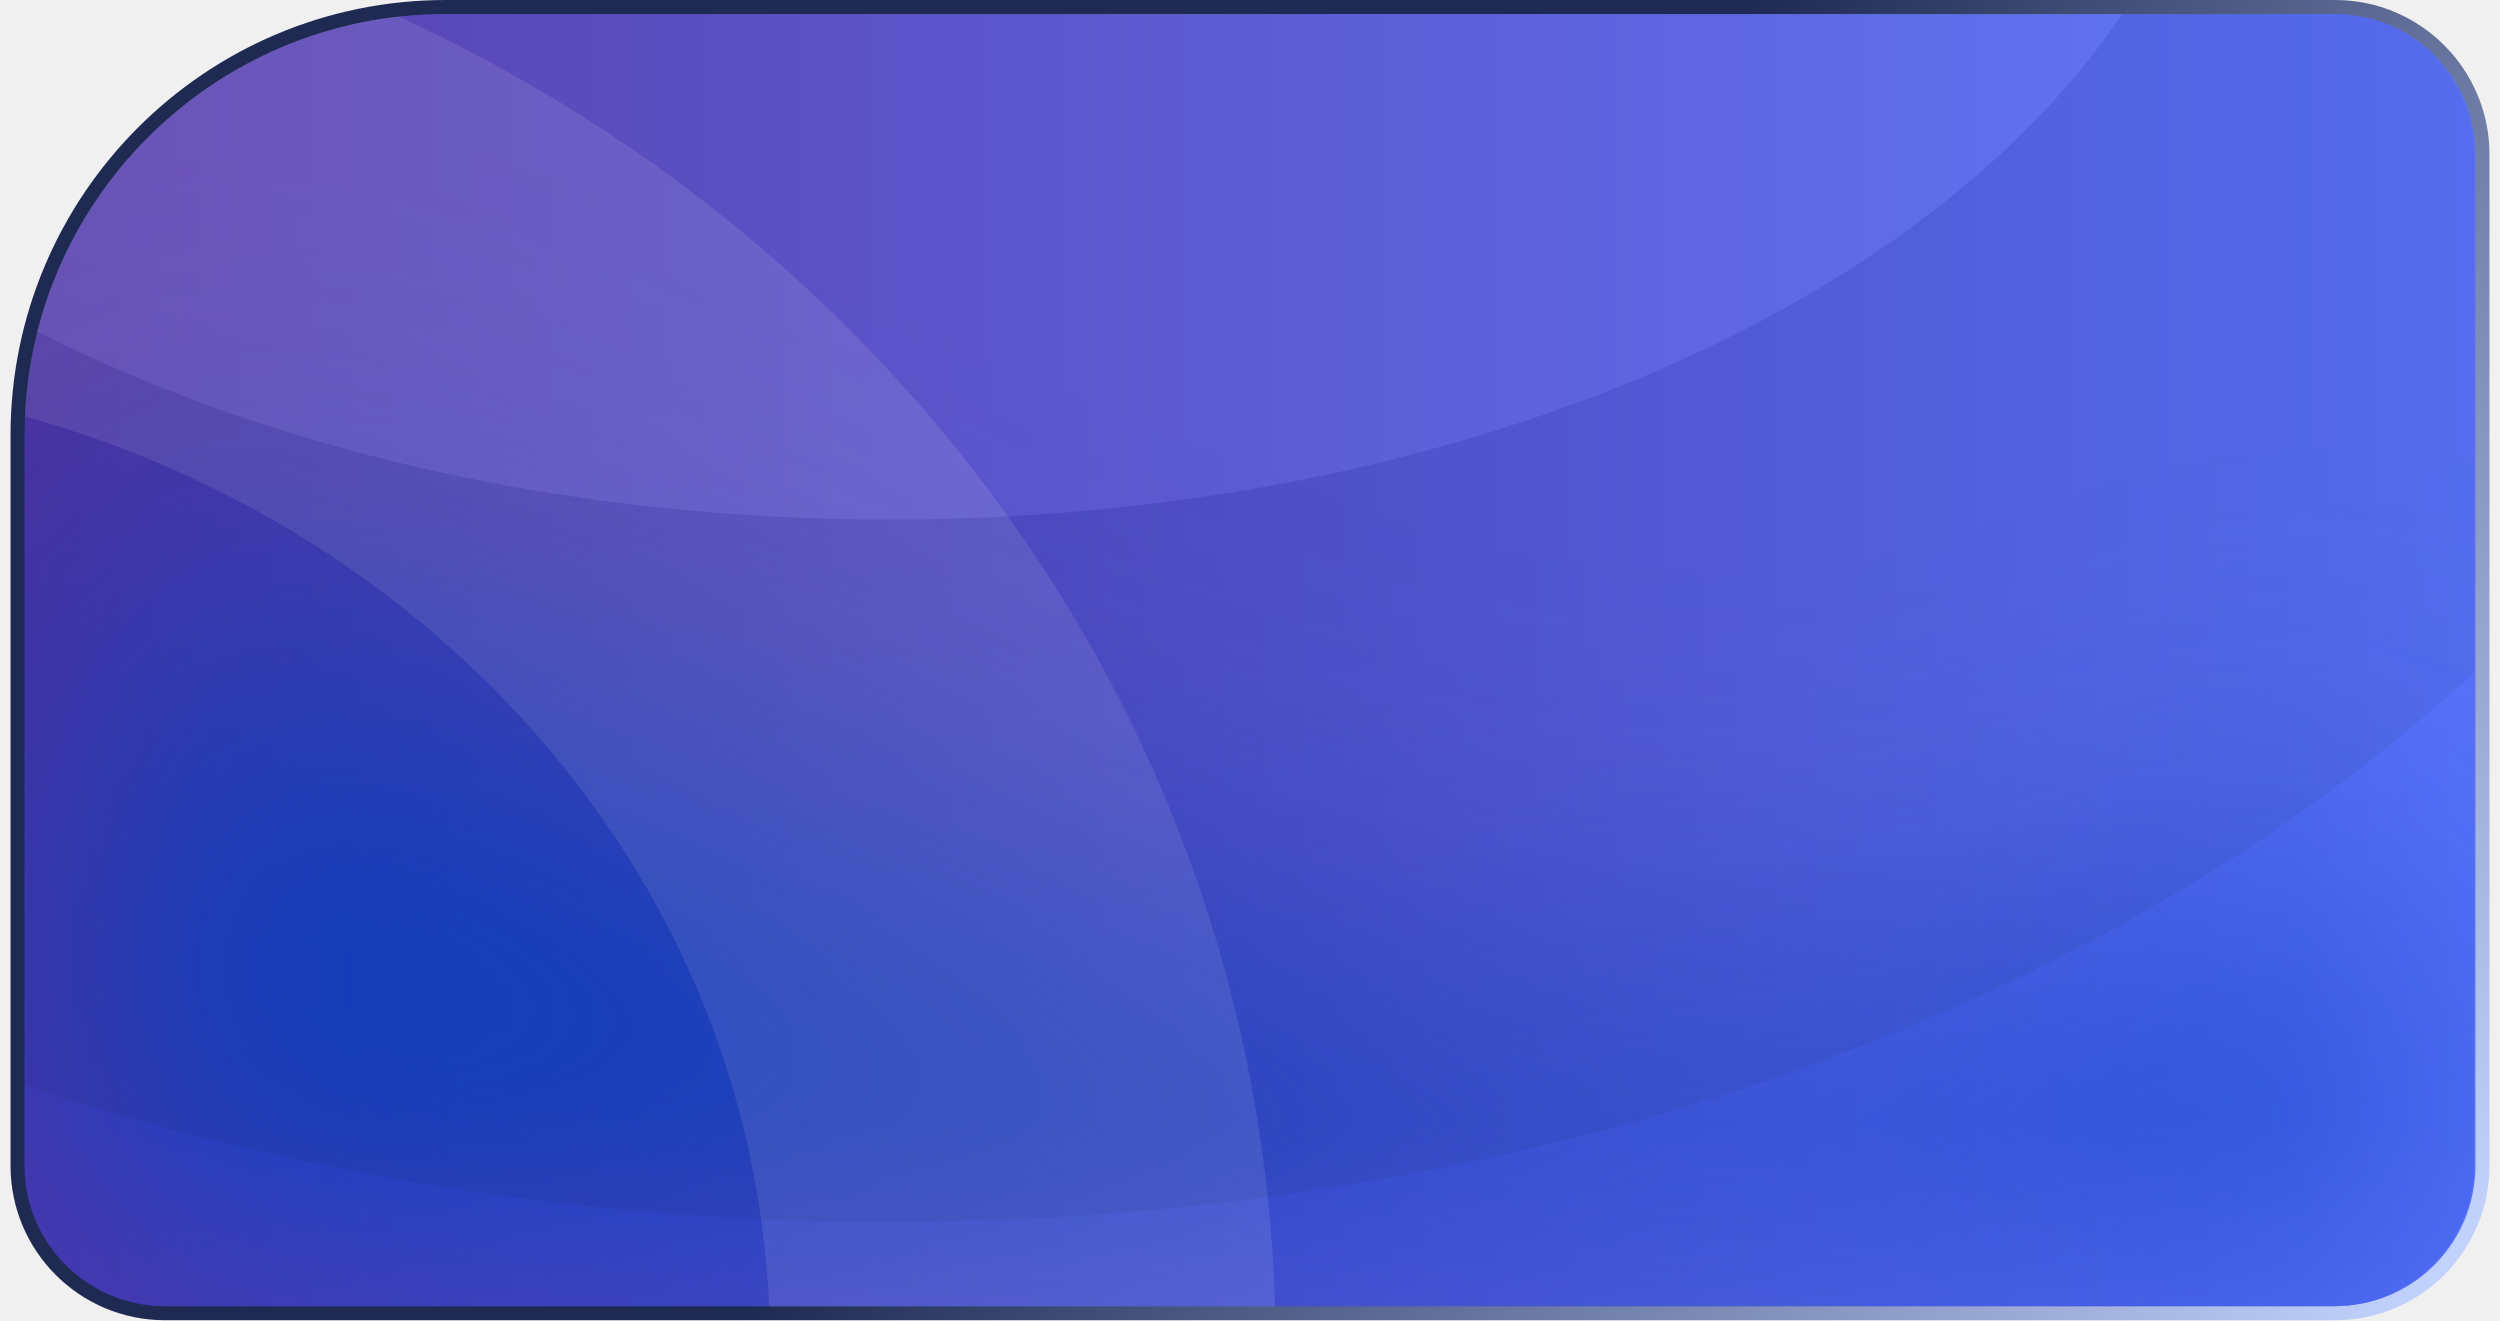
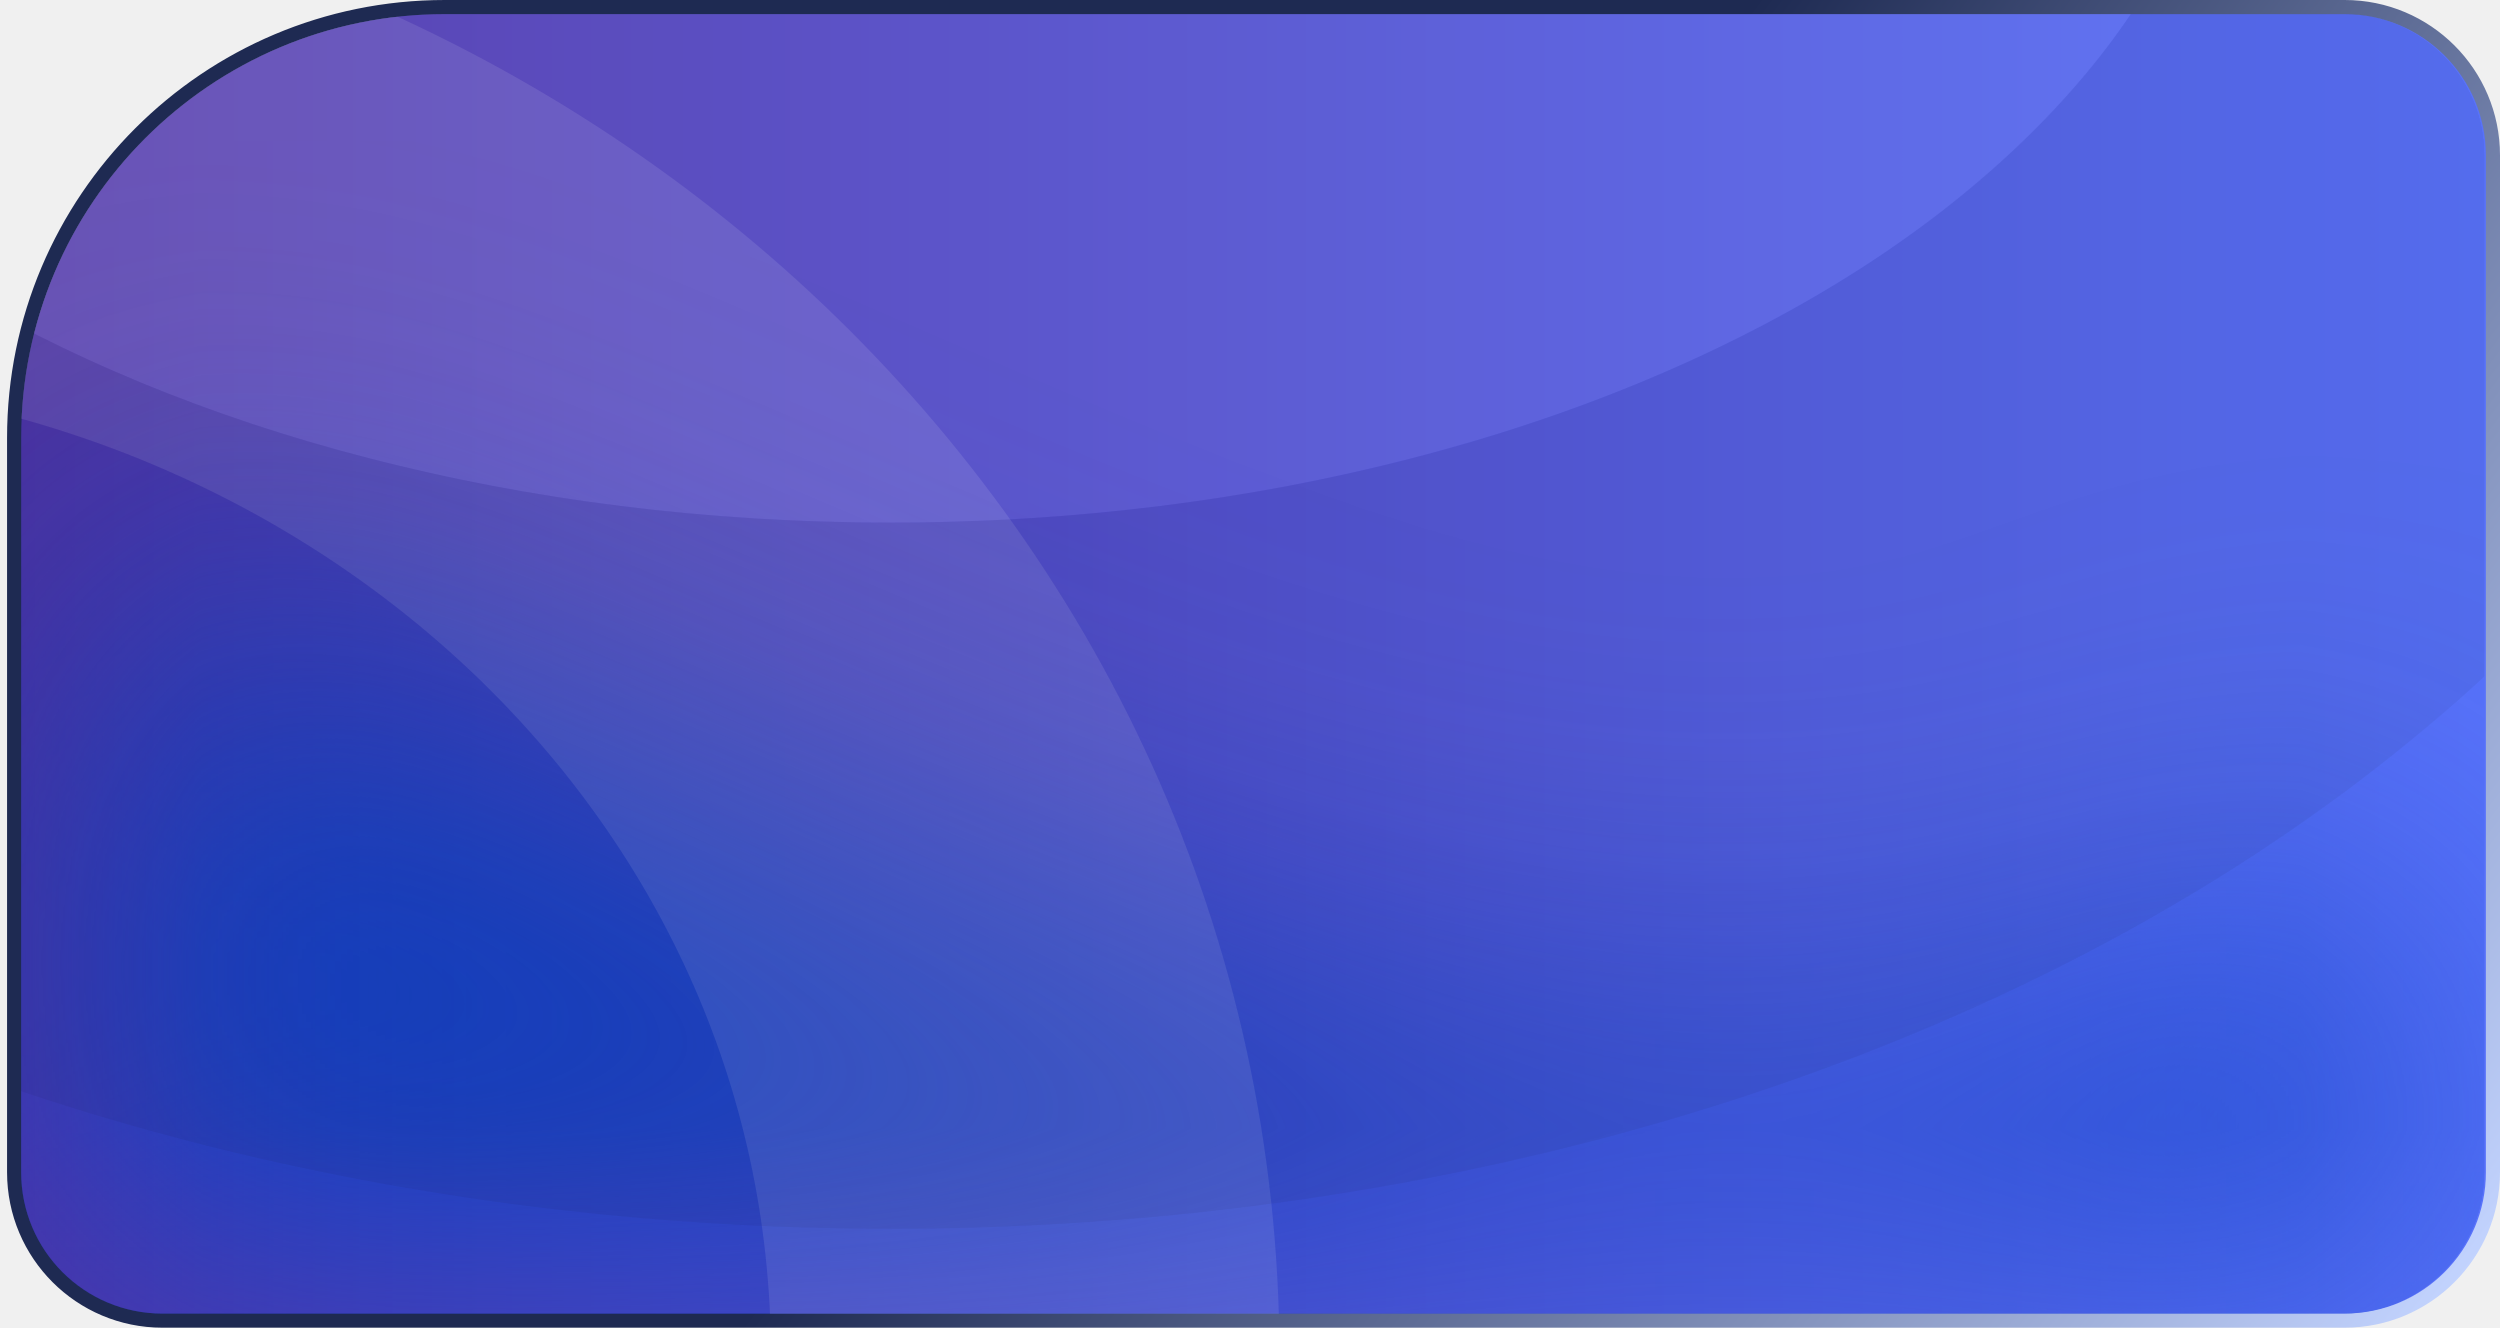
- <svg xmlns="http://www.w3.org/2000/svg" width="178" height="94" viewBox="0 0 178 94" fill="none">
-   <path d="M166.25 0.5C172.049 0.5 176.75 5.201 176.75 11V83C176.75 88.799 172.049 93.5 166.25 93.5H11.75C5.951 93.5 1.25 88.799 1.25 83V31C1.25 14.155 14.905 0.5 31.75 0.5H166.25Z" fill="url(#paint0_linear_1222_21184)" stroke="url(#paint1_linear_1222_21184)" />
-   <mask id="mask0_1222_21184" style="mask-type:alpha" maskUnits="userSpaceOnUse" x="1" y="1" width="176" height="92">
-     <path d="M1.75 31C1.75 14.431 15.181 1 31.75 1H166.125C171.648 1 176.125 5.477 176.125 11V83C176.125 88.523 171.648 93 166.125 93H11.749C6.227 93 1.75 88.523 1.75 83V31Z" fill="#030303" />
-     <path d="M1.75 31C1.75 14.431 15.181 1 31.75 1H166.125C171.648 1 176.125 5.477 176.125 11V83C176.125 88.523 171.648 93 166.125 93H11.749C6.227 93 1.75 88.523 1.75 83V31Z" fill="url(#paint2_radial_1222_21184)" />
-     <path d="M1.75 31C1.75 14.431 15.181 1 31.75 1H166.125C171.648 1 176.125 5.477 176.125 11V83C176.125 88.523 171.648 93 166.125 93H11.749C6.227 93 1.75 88.523 1.75 83V31Z" fill="url(#paint3_radial_1222_21184)" />
-     <path d="M1.75 31C1.75 14.431 15.181 1 31.75 1H166.125C171.648 1 176.125 5.477 176.125 11V83C176.125 88.523 171.648 93 166.125 93H11.749C6.227 93 1.75 88.523 1.75 83V31Z" fill="url(#paint4_radial_1222_21184)" />
-     <path d="M1.75 31C1.75 14.431 15.181 1 31.75 1H166.125C171.648 1 176.125 5.477 176.125 11V83C176.125 88.523 171.648 93 166.125 93H11.749C6.227 93 1.75 88.523 1.75 83V31Z" fill="url(#paint5_radial_1222_21184)" fill-opacity="0.5" />
+ <svg xmlns="http://www.w3.org/2000/svg" width="177" height="94" viewBox="0 0 177 94" fill="none">
+   <path d="M31.5 0.5H166C171.799 0.5 176.5 5.201 176.5 11V83C176.5 88.799 171.799 93.5 166 93.5H11.5C5.701 93.5 1 88.799 1 83V31C1 14.155 14.655 0.5 31.5 0.5Z" fill="url(#paint0_linear_4314_125830)" stroke="url(#paint1_linear_4314_125830)" />
+   <mask id="mask0_4314_125830" style="mask-type:alpha" maskUnits="userSpaceOnUse" x="1" y="1" width="175" height="92">
+     <path d="M1.5 31C1.5 14.431 14.931 1 31.5 1H165.875C171.398 1 175.875 5.477 175.875 11V83C175.875 88.523 171.398 93 165.875 93H11.499C5.977 93 1.5 88.523 1.5 83V31Z" fill="#030303" />
+     <path d="M1.5 31C1.5 14.431 14.931 1 31.5 1H165.875C171.398 1 175.875 5.477 175.875 11V83C175.875 88.523 171.398 93 165.875 93H11.499C5.977 93 1.5 88.523 1.5 83V31Z" fill="url(#paint2_radial_4314_125830)" />
+     <path d="M1.5 31C1.5 14.431 14.931 1 31.5 1H165.875C171.398 1 175.875 5.477 175.875 11V83C175.875 88.523 171.398 93 165.875 93H11.499C5.977 93 1.5 88.523 1.5 83V31Z" fill="url(#paint3_radial_4314_125830)" />
+     <path d="M1.5 31C1.5 14.431 14.931 1 31.5 1H165.875C171.398 1 175.875 5.477 175.875 11V83C175.875 88.523 171.398 93 165.875 93H11.499C5.977 93 1.5 88.523 1.5 83V31Z" fill="url(#paint4_radial_4314_125830)" />
+     <path d="M1.5 31C1.5 14.431 14.931 1 31.5 1H165.875C171.398 1 175.875 5.477 175.875 11V83C175.875 88.523 171.398 93 165.875 93H11.499C5.977 93 1.5 88.523 1.5 83V31Z" fill="url(#paint5_radial_4314_125830)" fill-opacity="0.5" />
  </mask>
-   <g mask="url(#mask0_1222_21184)">
-     <g filter="url(#filter0_f_1222_21184)">
-       <path d="M189.973 50.208L189.973 99L-28.509 99L-28.509 50.208C15.274 4.604 102.277 131.398 189.973 50.208Z" fill="#0E42C6" />
+   <g mask="url(#mask0_4314_125830)">
+     <g filter="url(#filter0_f_4314_125830)">
+       <path d="M189.723 50.208L189.723 99L-28.759 99L-28.759 50.208C15.024 4.604 102.027 131.398 189.723 50.208Z" fill="#0E42C6" />
    </g>
-     <mask id="mask1_1222_21184" style="mask-type:alpha" maskUnits="userSpaceOnUse" x="-7" y="-4" width="192" height="113">
-       <rect x="-6.969" y="-4" width="191.813" height="112.727" rx="30" fill="#ED713C" />
+     <mask id="mask1_4314_125830" style="mask-type:alpha" maskUnits="userSpaceOnUse" x="-8" y="-4" width="193" height="113">
+       <rect x="-7.219" y="-4" width="191.813" height="112.727" rx="30" fill="#ED713C" />
    </mask>
-     <g mask="url(#mask1_1222_21184)">
-       <path opacity="0.1" d="M-19.346 183.381C30.392 183.381 72.836 145.427 72.836 96.077C72.836 46.727 30.392 8.774 -19.346 8.774C-69.083 8.774 -111.528 46.727 -111.528 96.077C-111.528 145.427 -69.083 183.381 -19.346 183.381Z" stroke="white" stroke-width="36" />
+     <g mask="url(#mask1_4314_125830)">
+       <path opacity="0.1" d="M-19.596 183.381C30.142 183.381 72.586 145.428 72.586 96.077C72.586 46.727 30.142 8.774 -19.596 8.774C-69.333 8.774 -111.778 46.727 -111.778 96.077C-111.778 145.428 -69.333 183.381 -19.596 183.381Z" stroke="white" stroke-width="36" />
      <g opacity="0.1">
-         <ellipse cx="63.294" cy="-21" rx="94.881" ry="58" fill="white" fill-opacity="0.5" />
-         <path d="M63.294 62C93.329 62 121.722 54.609 143.424 41.343C164.698 28.338 183.175 7.017 183.175 -21C183.175 -49.017 164.698 -70.338 143.424 -83.343C121.722 -96.609 93.329 -104 63.294 -104C33.258 -104 4.866 -96.609 -16.836 -83.343C-38.11 -70.338 -56.587 -49.017 -56.587 -21C-56.587 7.017 -38.11 28.338 -16.836 41.343C4.866 54.609 33.258 62 63.294 62Z" stroke="black" stroke-opacity="0.5" stroke-width="50" />
+         <ellipse cx="63.044" cy="-21" rx="94.881" ry="58" fill="white" fill-opacity="0.5" />
+         <path d="M63.044 62C93.079 62 121.472 54.609 143.174 41.343C164.448 28.338 182.925 7.017 182.925 -21C182.925 -49.017 164.448 -70.338 143.174 -83.343C121.472 -96.609 93.079 -104 63.044 -104C33.008 -104 4.616 -96.609 -17.086 -83.343C-38.36 -70.338 -56.837 -49.017 -56.837 -21C-56.837 7.017 -38.36 28.338 -17.086 41.343C4.616 54.609 33.008 62 63.044 62Z" stroke="black" stroke-opacity="0.5" stroke-width="50" />
      </g>
    </g>
  </g>
  <defs>
-     <filter id="filter0_f_1222_21184" x="-58.509" y="10" width="278.482" height="119" filterUnits="userSpaceOnUse" color-interpolation-filters="sRGB">
+     <filter id="filter0_f_4314_125830" x="-58.759" y="10" width="278.482" height="119" filterUnits="userSpaceOnUse" color-interpolation-filters="sRGB">
      <feFlood flood-opacity="0" result="BackgroundImageFix" />
      <feBlend mode="normal" in="SourceGraphic" in2="BackgroundImageFix" result="shape" />
-       <feGaussianBlur stdDeviation="15" result="effect1_foregroundBlur_1222_21184" />
+       <feGaussianBlur stdDeviation="15" result="effect1_foregroundBlur_4314_125830" />
    </filter>
-     <linearGradient id="paint0_linear_1222_21184" x1="175.737" y1="47" x2="1.32" y2="47" gradientUnits="userSpaceOnUse">
+     <linearGradient id="paint0_linear_4314_125830" x1="175.487" y1="47" x2="1.07" y2="47" gradientUnits="userSpaceOnUse">
      <stop stop-color="#5872FA" />
      <stop offset="1" stop-color="#5034A7" />
    </linearGradient>
-     <linearGradient id="paint1_linear_1222_21184" x1="173.299" y1="93" x2="97.764" y2="35.108" gradientUnits="userSpaceOnUse">
+     <linearGradient id="paint1_linear_4314_125830" x1="173.049" y1="93" x2="97.514" y2="35.108" gradientUnits="userSpaceOnUse">
      <stop stop-color="#C3D4FF" />
      <stop offset="1" stop-color="#1E2A52" />
    </linearGradient>
-     <radialGradient id="paint2_radial_1222_21184" cx="0" cy="0" r="1" gradientUnits="userSpaceOnUse" gradientTransform="translate(78.0389 -27.75) rotate(63.6608) scale(113.886 24.8338)">
+     <radialGradient id="paint2_radial_4314_125830" cx="0" cy="0" r="1" gradientUnits="userSpaceOnUse" gradientTransform="translate(77.7889 -27.75) rotate(63.6608) scale(113.886 24.8338)">
      <stop offset="0.212" stop-color="#181118" stop-opacity="0.53" />
      <stop offset="1" />
    </radialGradient>
-     <radialGradient id="paint3_radial_1222_21184" cx="0" cy="0" r="1" gradientUnits="userSpaceOnUse" gradientTransform="translate(35.4357 38.375) rotate(18.1057) scale(148.019 47.0865)">
+     <radialGradient id="paint3_radial_4314_125830" cx="0" cy="0" r="1" gradientUnits="userSpaceOnUse" gradientTransform="translate(35.1857 38.375) rotate(18.1057) scale(148.019 47.0865)">
      <stop stop-color="#6355FF" />
      <stop offset="1" stop-color="#0500FF" stop-opacity="0.88" />
    </radialGradient>
-     <radialGradient id="paint4_radial_1222_21184" cx="0" cy="0" r="1" gradientUnits="userSpaceOnUse" gradientTransform="translate(112.716 -10.5) rotate(92.8523) scale(119.461 227.875)">
+     <radialGradient id="paint4_radial_4314_125830" cx="0" cy="0" r="1" gradientUnits="userSpaceOnUse" gradientTransform="translate(112.466 -10.5) rotate(92.8523) scale(119.461 227.875)">
      <stop stop-color="#0C40C4" />
      <stop offset="1" stop-color="#56544A" stop-opacity="0.12" />
    </radialGradient>
-     <radialGradient id="paint5_radial_1222_21184" cx="0" cy="0" r="1" gradientUnits="userSpaceOnUse" gradientTransform="translate(28.5003 36.9375) rotate(19.2211) scale(139.552 293.607)">
+     <radialGradient id="paint5_radial_4314_125830" cx="0" cy="0" r="1" gradientUnits="userSpaceOnUse" gradientTransform="translate(28.2503 36.9375) rotate(19.2211) scale(139.552 293.607)">
      <stop stop-color="#00A3FF" />
      <stop offset="1" stop-color="#0007B9" />
    </radialGradient>
  </defs>
</svg>
